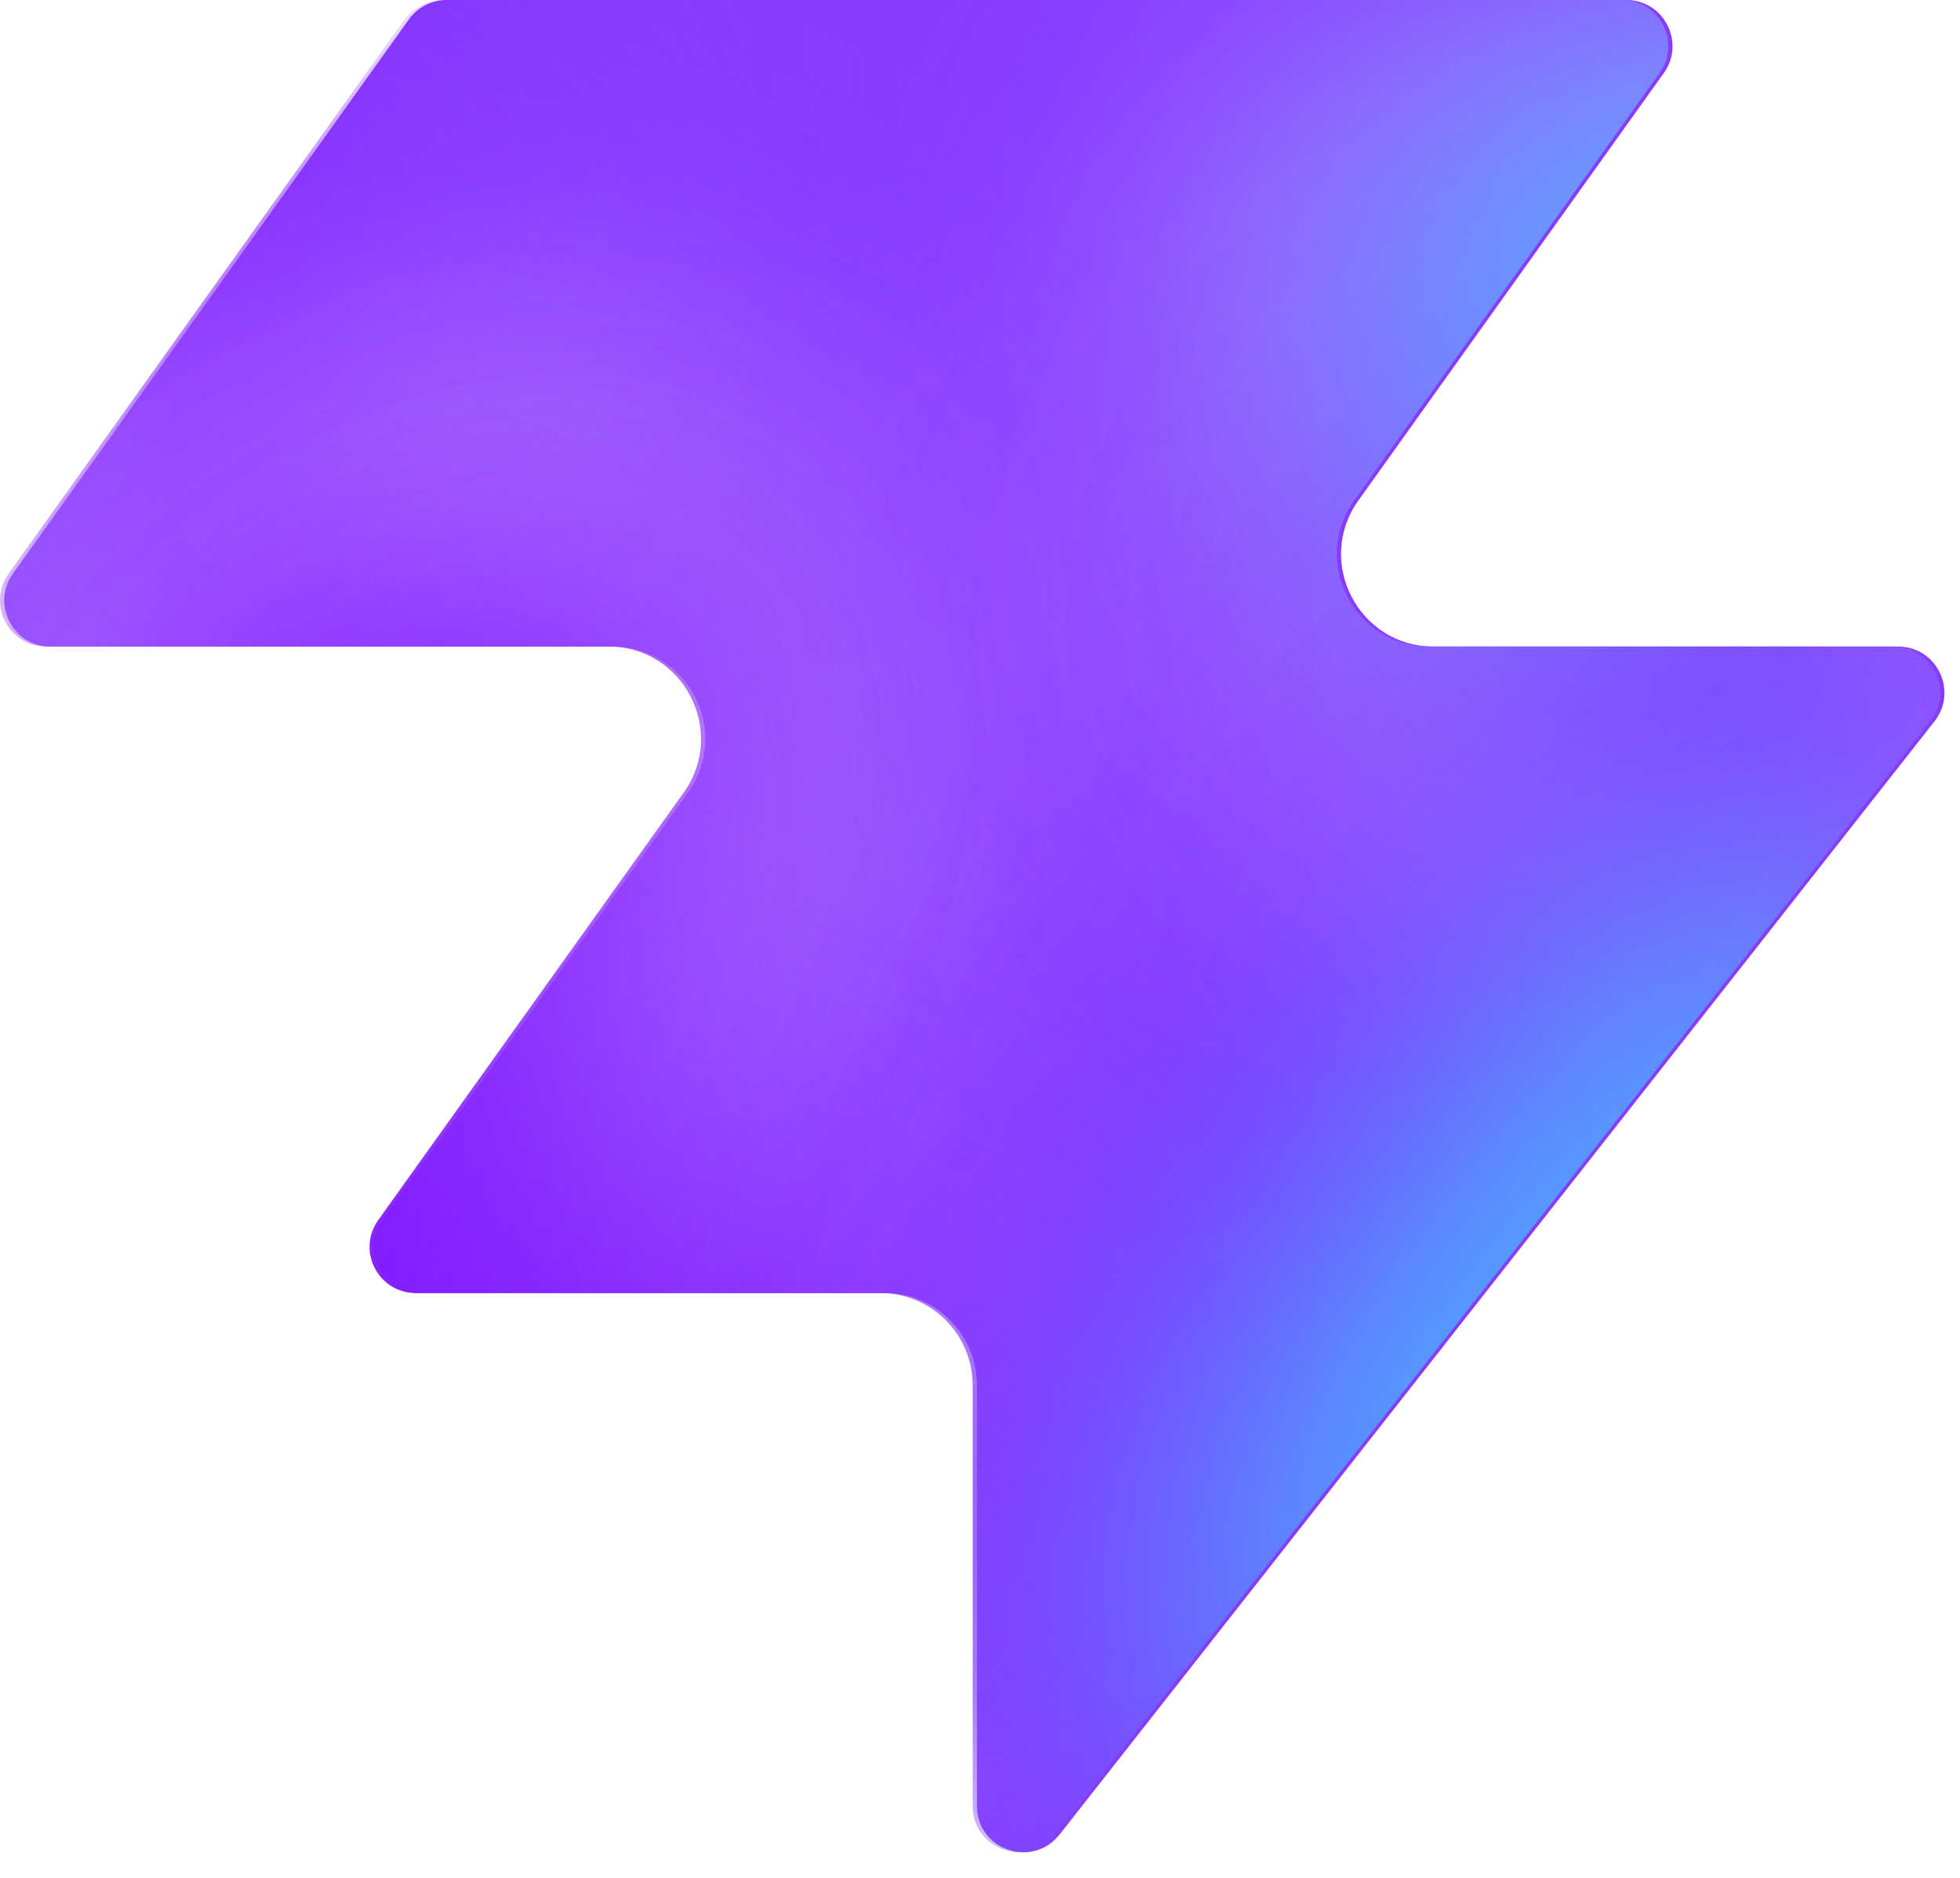
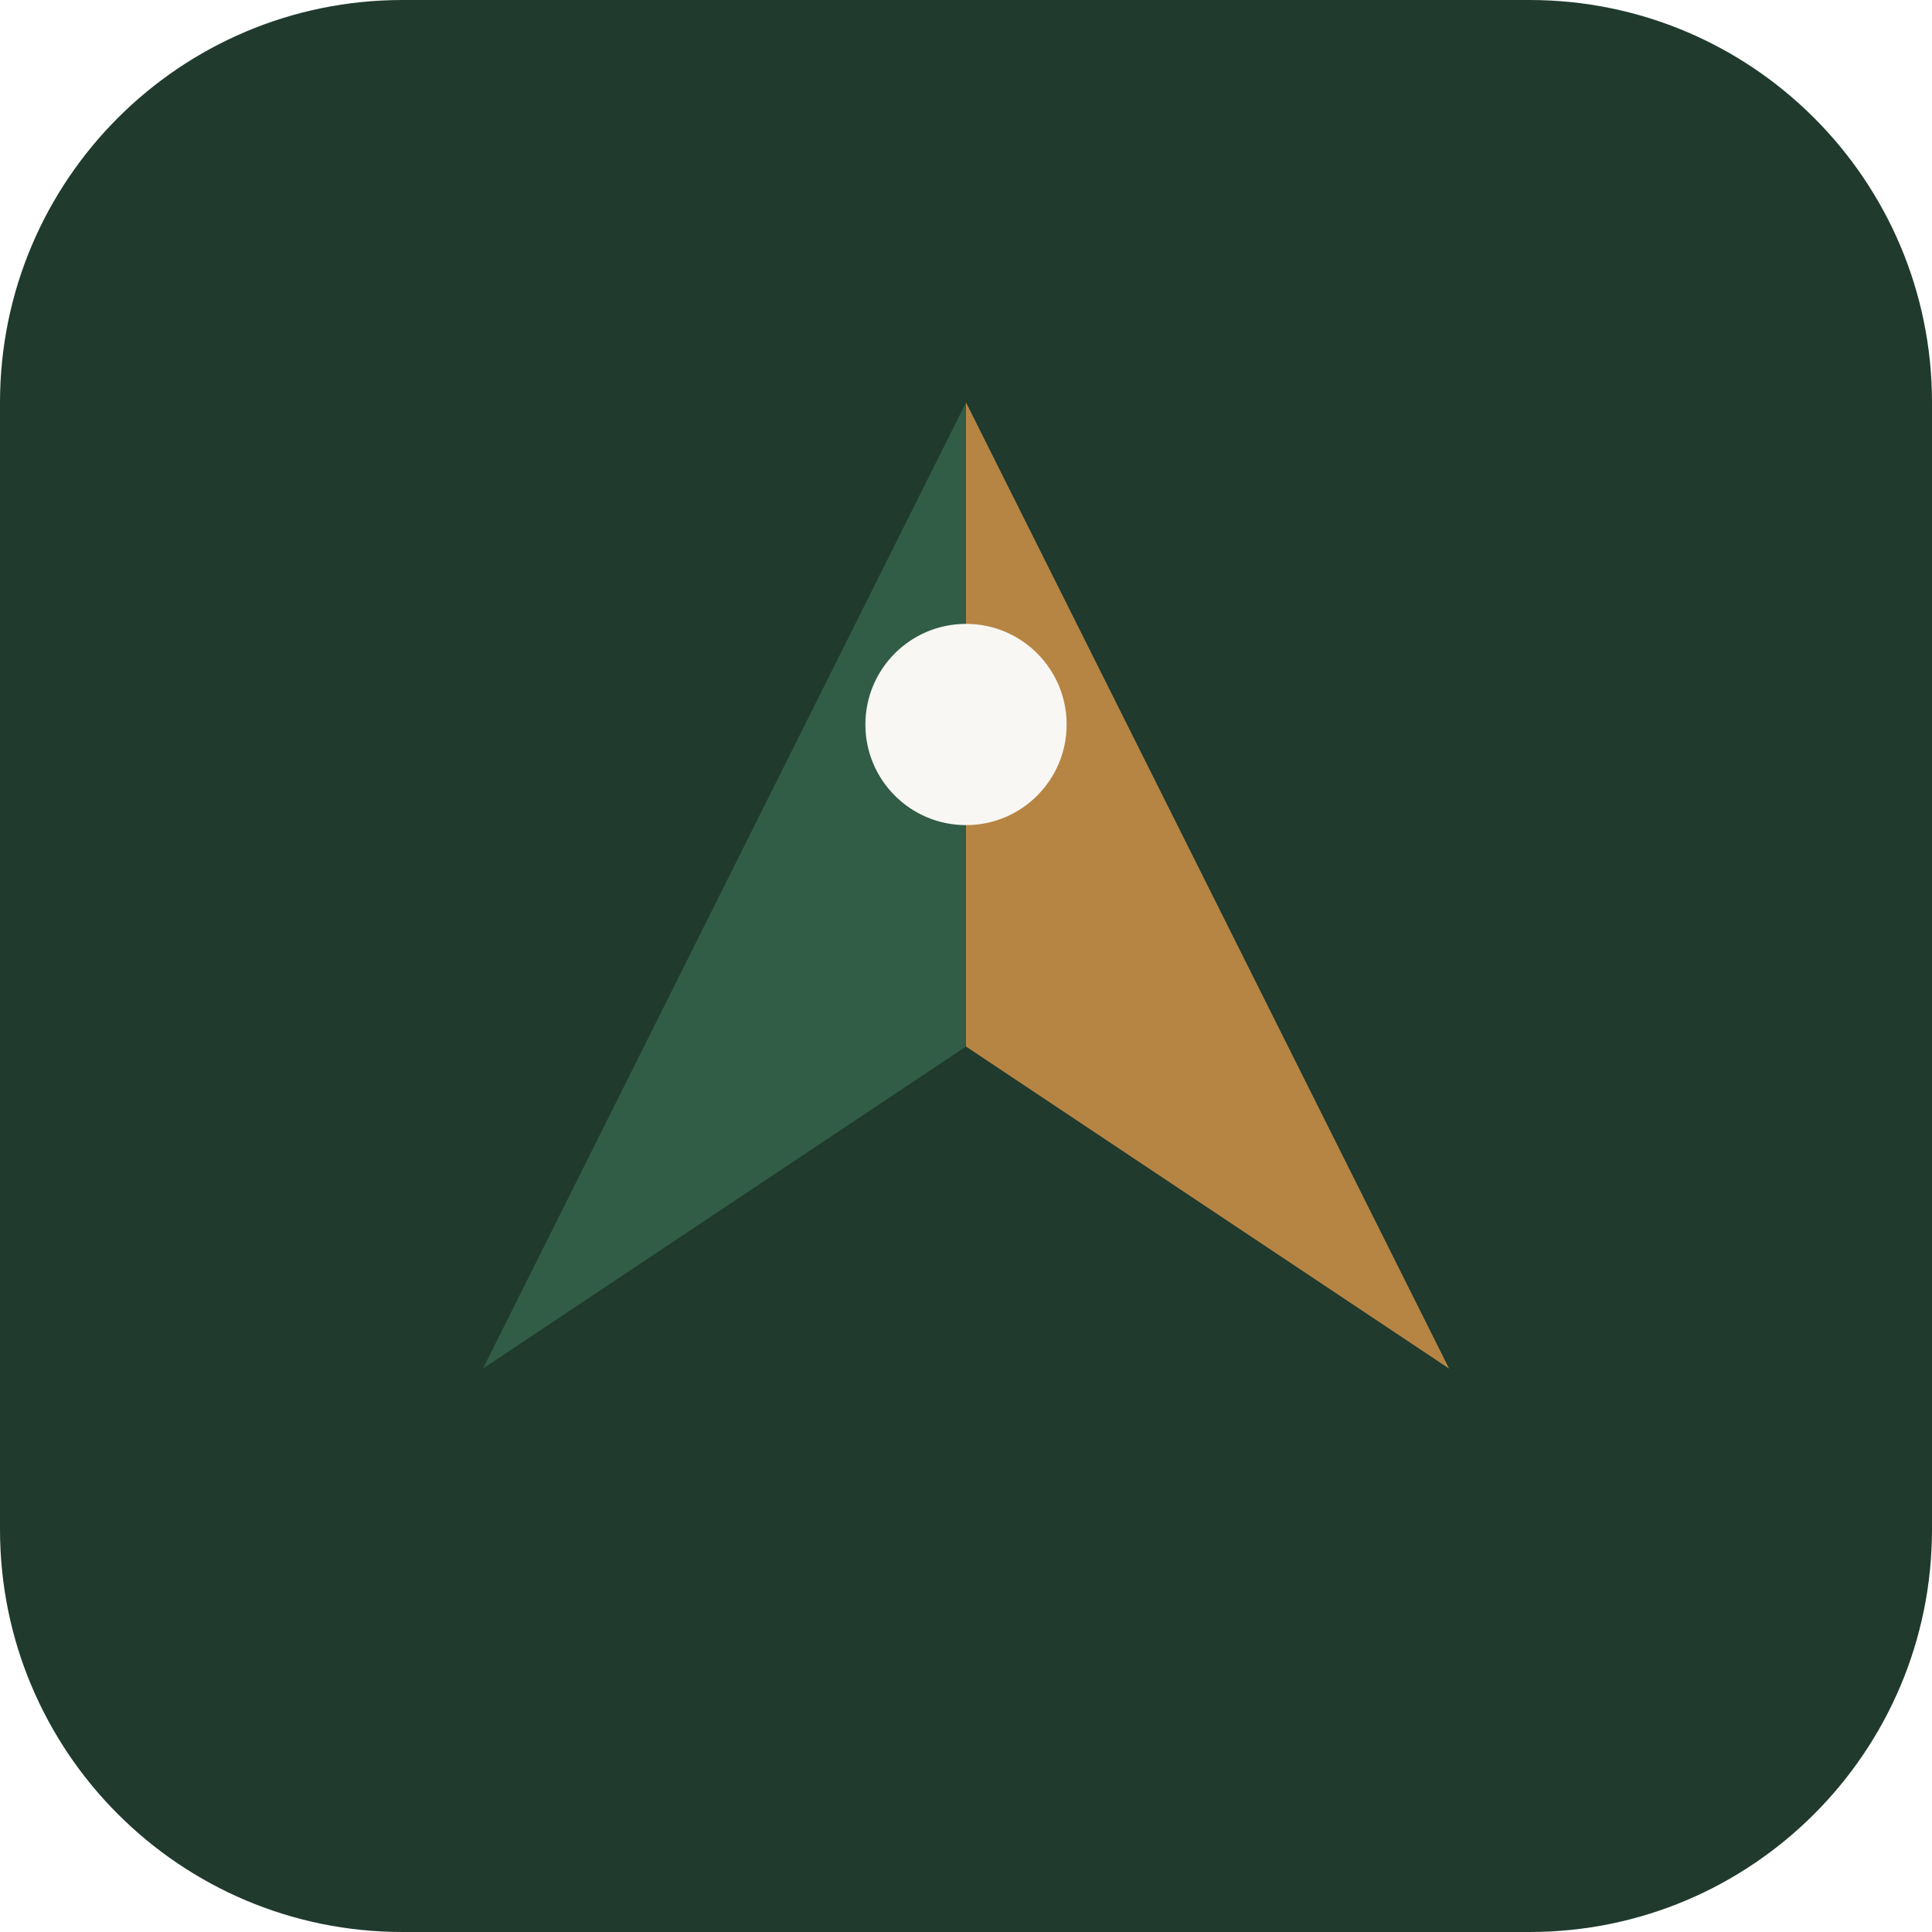
- <svg xmlns="http://www.w3.org/2000/svg" width="48" height="46" fill="none" viewBox="0 0 48 46">
-   <path fill="#863bff" d="M25.946 44.938c-.664.845-2.021.375-2.021-.698V33.937a2.26 2.26 0 0 0-2.262-2.262H10.287c-.92 0-1.456-1.04-.92-1.788l7.48-10.471c1.07-1.497 0-3.578-1.842-3.578H1.237c-.92 0-1.456-1.04-.92-1.788L10.013.474c.214-.297.556-.474.92-.474h28.894c.92 0 1.456 1.04.92 1.788l-7.48 10.471c-1.07 1.498 0 3.579 1.842 3.579h11.377c.943 0 1.473 1.088.89 1.83L25.947 44.94z" style="fill:#863bff;fill:color(display-p3 .525 .23 1);fill-opacity:1" />
-   <mask id="a" width="48" height="46" x="0" y="0" maskUnits="userSpaceOnUse" style="mask-type:alpha">
-     <path fill="#000" d="M25.842 44.938c-.664.844-2.021.375-2.021-.698V33.937a2.26 2.26 0 0 0-2.262-2.262H10.183c-.92 0-1.456-1.04-.92-1.788l7.48-10.471c1.07-1.498 0-3.579-1.842-3.579H1.133c-.92 0-1.456-1.04-.92-1.787L9.91.473c.214-.297.556-.474.92-.474h28.894c.92 0 1.456 1.04.92 1.788l-7.48 10.471c-1.07 1.498 0 3.578 1.842 3.578h11.377c.943 0 1.473 1.088.89 1.832L25.843 44.94z" style="fill:#000;fill-opacity:1" />
-   </mask>
-   <g mask="url(#a)">
-     <g filter="url(#b)">
-       <ellipse cx="5.508" cy="14.704" fill="#ede6ff" rx="5.508" ry="14.704" style="fill:#ede6ff;fill:color(display-p3 .927 .903 1);fill-opacity:1" transform="matrix(.00324 1 1 -.00324 -4.47 31.516)" />
-     </g>
-     <g filter="url(#c)">
-       <ellipse cx="10.399" cy="29.851" fill="#ede6ff" rx="10.399" ry="29.851" style="fill:#ede6ff;fill:color(display-p3 .927 .903 1);fill-opacity:1" transform="matrix(.00324 1 1 -.00324 -39.328 7.883)" />
-     </g>
-     <g filter="url(#d)">
-       <ellipse cx="5.508" cy="30.487" fill="#7e14ff" rx="5.508" ry="30.487" style="fill:#7e14ff;fill:color(display-p3 .492 .077 1);fill-opacity:1" transform="rotate(89.814 -25.913 -14.639)scale(1 -1)" />
-     </g>
-     <g filter="url(#e)">
-       <ellipse cx="5.508" cy="30.599" fill="#7e14ff" rx="5.508" ry="30.599" style="fill:#7e14ff;fill:color(display-p3 .492 .077 1);fill-opacity:1" transform="rotate(89.814 -32.644 -3.334)scale(1 -1)" />
-     </g>
-     <g filter="url(#f)">
-       <ellipse cx="5.508" cy="30.599" fill="#7e14ff" rx="5.508" ry="30.599" style="fill:#7e14ff;fill:color(display-p3 .492 .077 1);fill-opacity:1" transform="matrix(.00324 1 1 -.00324 -34.34 30.47)" />
-     </g>
-     <g filter="url(#g)">
-       <ellipse cx="14.072" cy="22.078" fill="#ede6ff" rx="14.072" ry="22.078" style="fill:#ede6ff;fill:color(display-p3 .927 .903 1);fill-opacity:1" transform="rotate(93.35 24.506 48.493)scale(-1 1)" />
-     </g>
-     <g filter="url(#h)">
-       <ellipse cx="3.47" cy="21.501" fill="#7e14ff" rx="3.47" ry="21.501" style="fill:#7e14ff;fill:color(display-p3 .492 .077 1);fill-opacity:1" transform="rotate(89.009 28.708 47.59)scale(-1 1)" />
-     </g>
-     <g filter="url(#i)">
-       <ellipse cx="3.47" cy="21.501" fill="#7e14ff" rx="3.47" ry="21.501" style="fill:#7e14ff;fill:color(display-p3 .492 .077 1);fill-opacity:1" transform="rotate(89.009 28.708 47.59)scale(-1 1)" />
-     </g>
-     <g filter="url(#j)">
-       <ellipse cx=".387" cy="8.972" fill="#7e14ff" rx="4.407" ry="29.108" style="fill:#7e14ff;fill:color(display-p3 .492 .077 1);fill-opacity:1" transform="rotate(39.51 .387 8.972)" />
-     </g>
-     <g filter="url(#k)">
-       <ellipse cx="47.523" cy="-6.092" fill="#7e14ff" rx="4.407" ry="29.108" style="fill:#7e14ff;fill:color(display-p3 .492 .077 1);fill-opacity:1" transform="rotate(37.892 47.523 -6.092)" />
-     </g>
-     <g filter="url(#l)">
-       <ellipse cx="41.412" cy="6.333" fill="#47bfff" rx="5.971" ry="9.665" style="fill:#47bfff;fill:color(display-p3 .28 .748 1);fill-opacity:1" transform="rotate(37.892 41.412 6.333)" />
-     </g>
-     <g filter="url(#m)">
-       <ellipse cx="-1.879" cy="38.332" fill="#7e14ff" rx="4.407" ry="29.108" style="fill:#7e14ff;fill:color(display-p3 .492 .077 1);fill-opacity:1" transform="rotate(37.892 -1.88 38.332)" />
-     </g>
-     <g filter="url(#n)">
-       <ellipse cx="-1.879" cy="38.332" fill="#7e14ff" rx="4.407" ry="29.108" style="fill:#7e14ff;fill:color(display-p3 .492 .077 1);fill-opacity:1" transform="rotate(37.892 -1.88 38.332)" />
-     </g>
-     <g filter="url(#o)">
-       <ellipse cx="35.651" cy="29.907" fill="#7e14ff" rx="4.407" ry="29.108" style="fill:#7e14ff;fill:color(display-p3 .492 .077 1);fill-opacity:1" transform="rotate(37.892 35.651 29.907)" />
-     </g>
-     <g filter="url(#p)">
-       <ellipse cx="38.418" cy="32.4" fill="#47bfff" rx="5.971" ry="15.297" style="fill:#47bfff;fill:color(display-p3 .28 .748 1);fill-opacity:1" transform="rotate(37.892 38.418 32.4)" />
-     </g>
-   </g>
-   <defs>
-     <filter id="b" width="60.045" height="41.654" x="-19.77" y="16.149" color-interpolation-filters="sRGB" filterUnits="userSpaceOnUse">
-       <feFlood flood-opacity="0" result="BackgroundImageFix" />
-       <feBlend in="SourceGraphic" in2="BackgroundImageFix" result="shape" />
-       <feGaussianBlur result="effect1_foregroundBlur_2002_17158" stdDeviation="7.659" />
-     </filter>
-     <filter id="c" width="90.34" height="51.437" x="-54.613" y="-7.533" color-interpolation-filters="sRGB" filterUnits="userSpaceOnUse">
-       <feFlood flood-opacity="0" result="BackgroundImageFix" />
-       <feBlend in="SourceGraphic" in2="BackgroundImageFix" result="shape" />
-       <feGaussianBlur result="effect1_foregroundBlur_2002_17158" stdDeviation="7.659" />
-     </filter>
-     <filter id="d" width="79.355" height="29.4" x="-49.64" y="2.03" color-interpolation-filters="sRGB" filterUnits="userSpaceOnUse">
-       <feFlood flood-opacity="0" result="BackgroundImageFix" />
-       <feBlend in="SourceGraphic" in2="BackgroundImageFix" result="shape" />
-       <feGaussianBlur result="effect1_foregroundBlur_2002_17158" stdDeviation="4.596" />
-     </filter>
-     <filter id="e" width="79.579" height="29.4" x="-45.045" y="20.029" color-interpolation-filters="sRGB" filterUnits="userSpaceOnUse">
-       <feFlood flood-opacity="0" result="BackgroundImageFix" />
-       <feBlend in="SourceGraphic" in2="BackgroundImageFix" result="shape" />
-       <feGaussianBlur result="effect1_foregroundBlur_2002_17158" stdDeviation="4.596" />
-     </filter>
-     <filter id="f" width="79.579" height="29.4" x="-43.513" y="21.178" color-interpolation-filters="sRGB" filterUnits="userSpaceOnUse">
-       <feFlood flood-opacity="0" result="BackgroundImageFix" />
-       <feBlend in="SourceGraphic" in2="BackgroundImageFix" result="shape" />
-       <feGaussianBlur result="effect1_foregroundBlur_2002_17158" stdDeviation="4.596" />
-     </filter>
-     <filter id="g" width="74.749" height="58.852" x="15.756" y="-17.901" color-interpolation-filters="sRGB" filterUnits="userSpaceOnUse">
-       <feFlood flood-opacity="0" result="BackgroundImageFix" />
-       <feBlend in="SourceGraphic" in2="BackgroundImageFix" result="shape" />
-       <feGaussianBlur result="effect1_foregroundBlur_2002_17158" stdDeviation="7.659" />
-     </filter>
-     <filter id="h" width="61.377" height="25.362" x="23.548" y="2.284" color-interpolation-filters="sRGB" filterUnits="userSpaceOnUse">
-       <feFlood flood-opacity="0" result="BackgroundImageFix" />
-       <feBlend in="SourceGraphic" in2="BackgroundImageFix" result="shape" />
-       <feGaussianBlur result="effect1_foregroundBlur_2002_17158" stdDeviation="4.596" />
-     </filter>
-     <filter id="i" width="61.377" height="25.362" x="23.548" y="2.284" color-interpolation-filters="sRGB" filterUnits="userSpaceOnUse">
-       <feFlood flood-opacity="0" result="BackgroundImageFix" />
-       <feBlend in="SourceGraphic" in2="BackgroundImageFix" result="shape" />
-       <feGaussianBlur result="effect1_foregroundBlur_2002_17158" stdDeviation="4.596" />
-     </filter>
-     <filter id="j" width="56.045" height="63.649" x="-27.636" y="-22.853" color-interpolation-filters="sRGB" filterUnits="userSpaceOnUse">
-       <feFlood flood-opacity="0" result="BackgroundImageFix" />
-       <feBlend in="SourceGraphic" in2="BackgroundImageFix" result="shape" />
-       <feGaussianBlur result="effect1_foregroundBlur_2002_17158" stdDeviation="4.596" />
-     </filter>
-     <filter id="k" width="54.814" height="64.646" x="20.116" y="-38.415" color-interpolation-filters="sRGB" filterUnits="userSpaceOnUse">
-       <feFlood flood-opacity="0" result="BackgroundImageFix" />
-       <feBlend in="SourceGraphic" in2="BackgroundImageFix" result="shape" />
-       <feGaussianBlur result="effect1_foregroundBlur_2002_17158" stdDeviation="4.596" />
-     </filter>
-     <filter id="l" width="33.541" height="35.313" x="24.641" y="-11.323" color-interpolation-filters="sRGB" filterUnits="userSpaceOnUse">
-       <feFlood flood-opacity="0" result="BackgroundImageFix" />
-       <feBlend in="SourceGraphic" in2="BackgroundImageFix" result="shape" />
-       <feGaussianBlur result="effect1_foregroundBlur_2002_17158" stdDeviation="4.596" />
-     </filter>
-     <filter id="m" width="54.814" height="64.646" x="-29.286" y="6.009" color-interpolation-filters="sRGB" filterUnits="userSpaceOnUse">
-       <feFlood flood-opacity="0" result="BackgroundImageFix" />
-       <feBlend in="SourceGraphic" in2="BackgroundImageFix" result="shape" />
-       <feGaussianBlur result="effect1_foregroundBlur_2002_17158" stdDeviation="4.596" />
-     </filter>
-     <filter id="n" width="54.814" height="64.646" x="-29.286" y="6.009" color-interpolation-filters="sRGB" filterUnits="userSpaceOnUse">
-       <feFlood flood-opacity="0" result="BackgroundImageFix" />
-       <feBlend in="SourceGraphic" in2="BackgroundImageFix" result="shape" />
-       <feGaussianBlur result="effect1_foregroundBlur_2002_17158" stdDeviation="4.596" />
-     </filter>
-     <filter id="o" width="54.814" height="64.646" x="8.244" y="-2.416" color-interpolation-filters="sRGB" filterUnits="userSpaceOnUse">
-       <feFlood flood-opacity="0" result="BackgroundImageFix" />
-       <feBlend in="SourceGraphic" in2="BackgroundImageFix" result="shape" />
-       <feGaussianBlur result="effect1_foregroundBlur_2002_17158" stdDeviation="4.596" />
-     </filter>
-     <filter id="p" width="39.409" height="43.623" x="18.713" y="10.588" color-interpolation-filters="sRGB" filterUnits="userSpaceOnUse">
-       <feFlood flood-opacity="0" result="BackgroundImageFix" />
-       <feBlend in="SourceGraphic" in2="BackgroundImageFix" result="shape" />
-       <feGaussianBlur result="effect1_foregroundBlur_2002_17158" stdDeviation="4.596" />
-     </filter>
-   </defs>
+ <svg xmlns="http://www.w3.org/2000/svg" viewBox="0 0 48 48" fill="none">
+   <rect width="48" height="48" rx="10" fill="#203A2E" />
+   <path d="M12 34L24 10L36 34L24 26L12 34Z" fill="#315C46" />
+   <path d="M24 10L36 34L24 26V10Z" fill="#C58A43" opacity="0.9" />
+   <circle cx="24" cy="18" r="2.5" fill="#F8F7F3" />
</svg>
